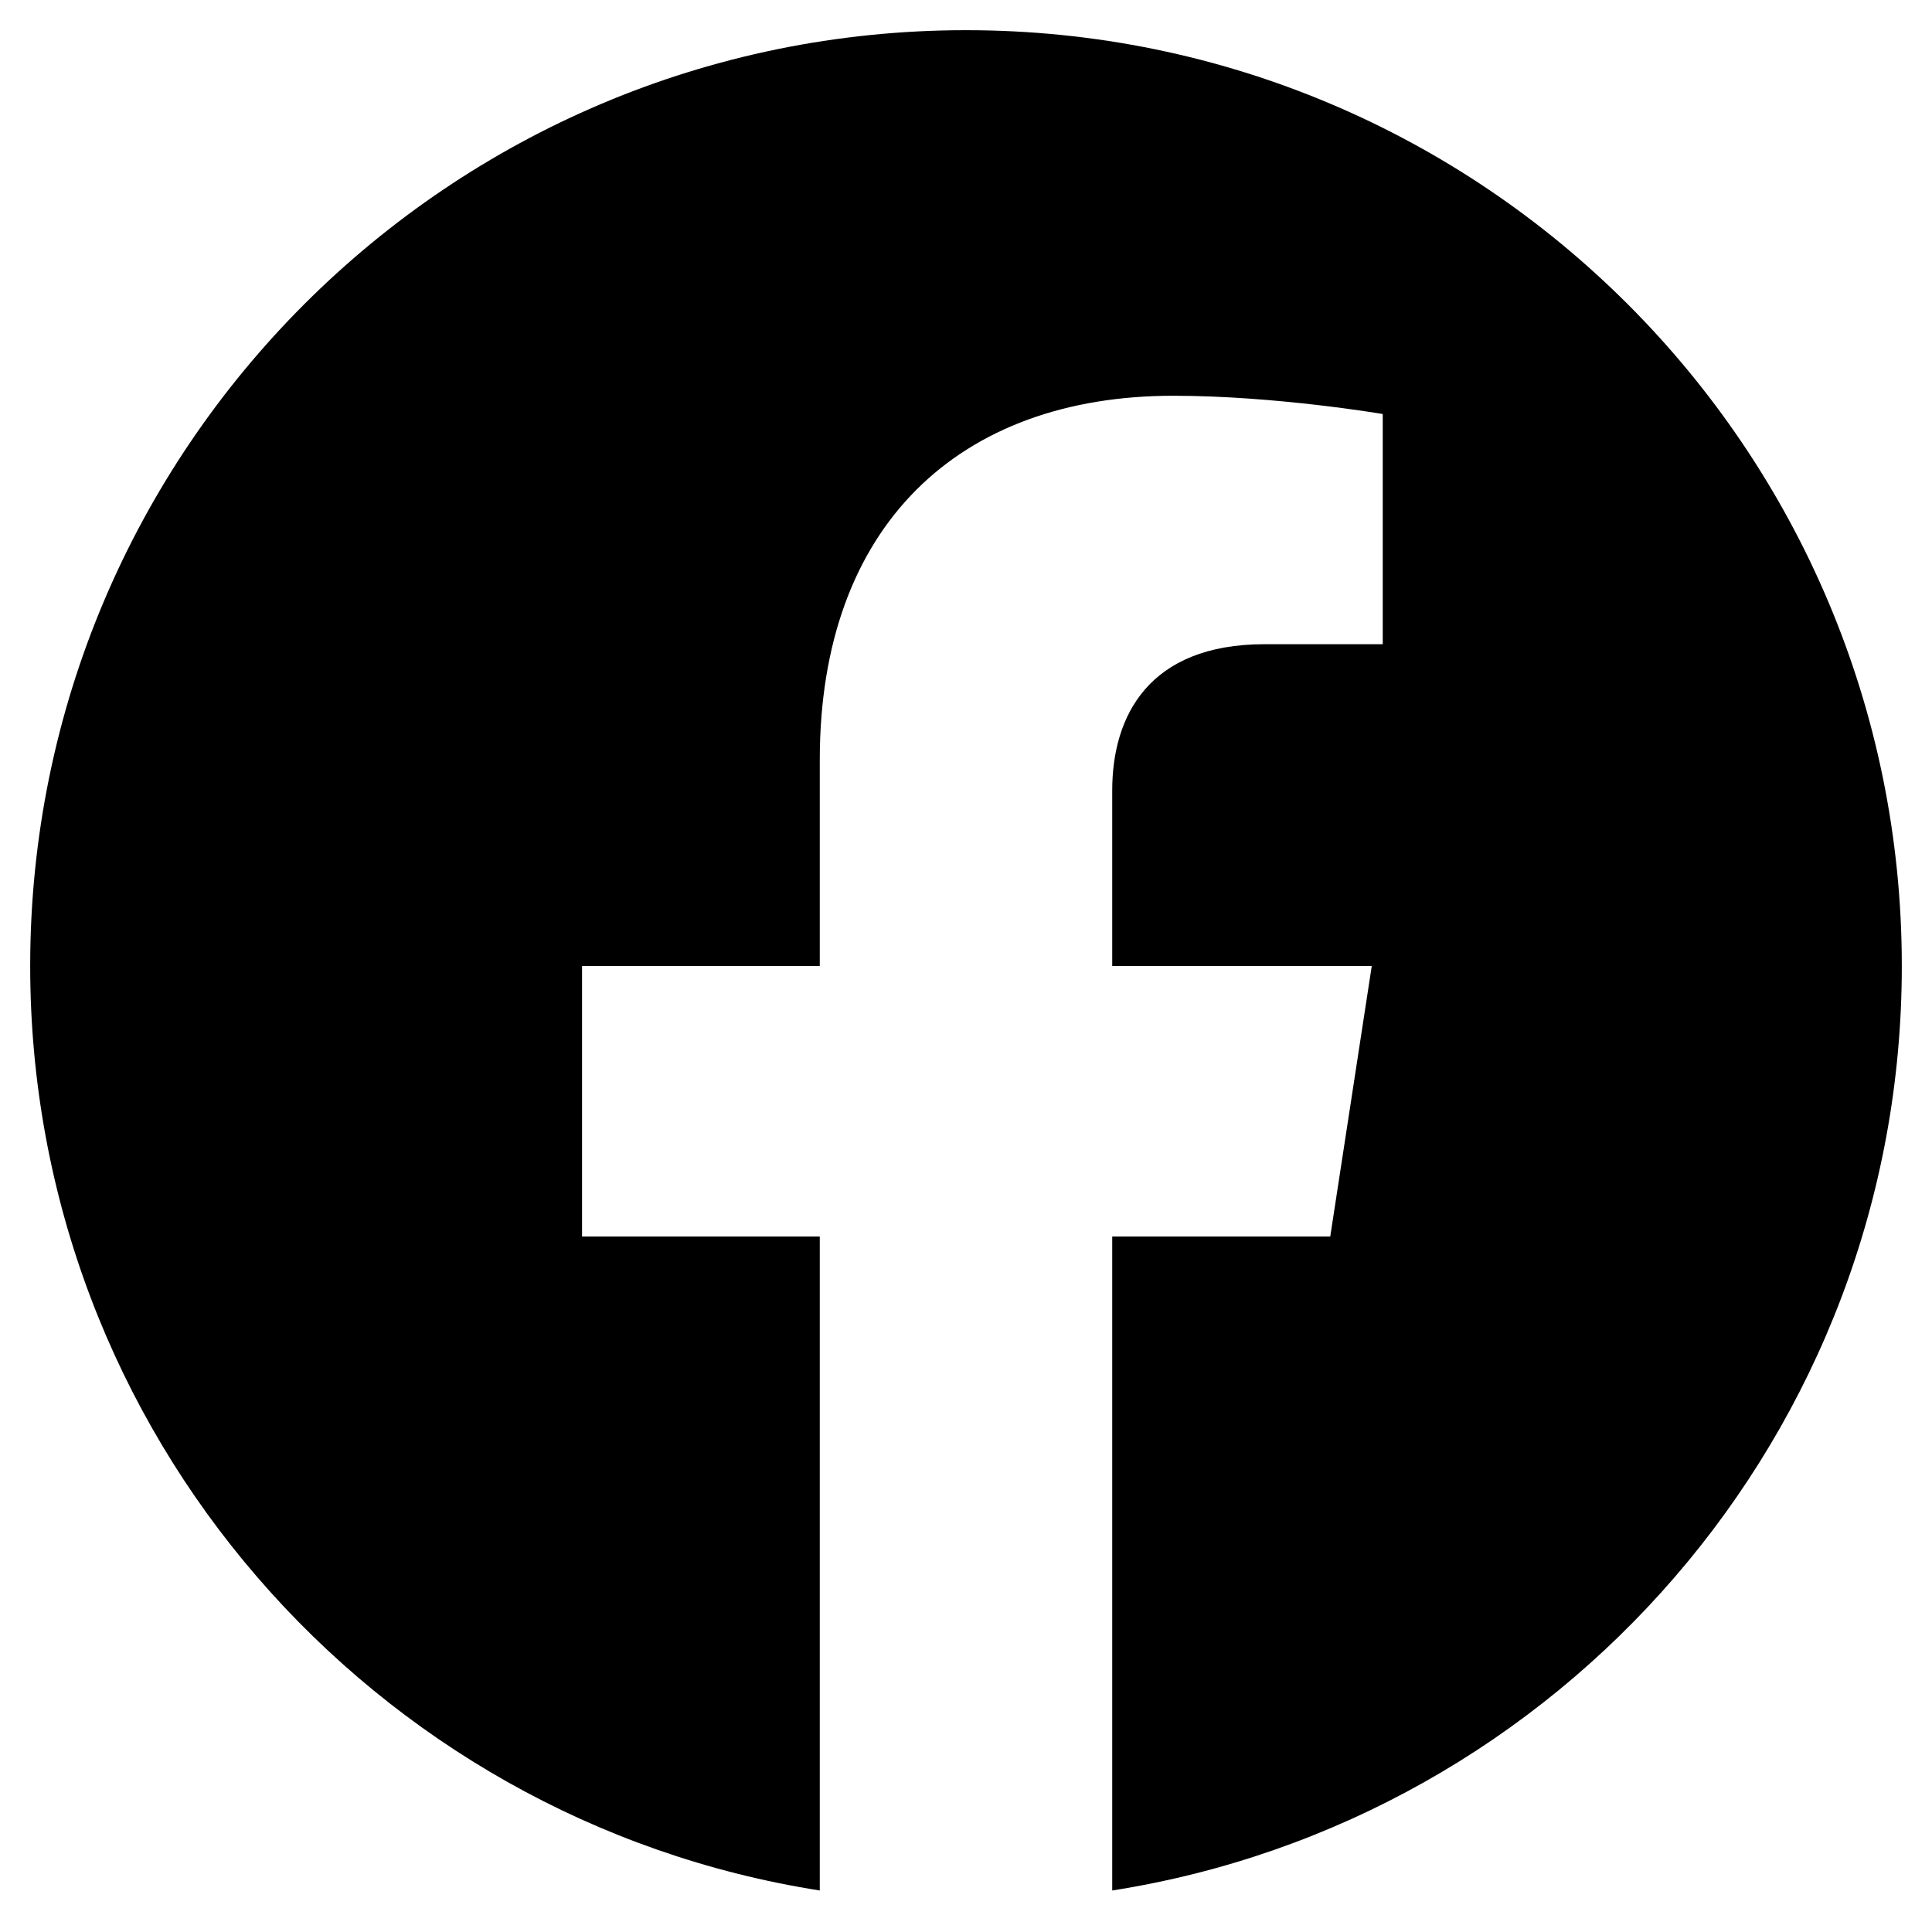
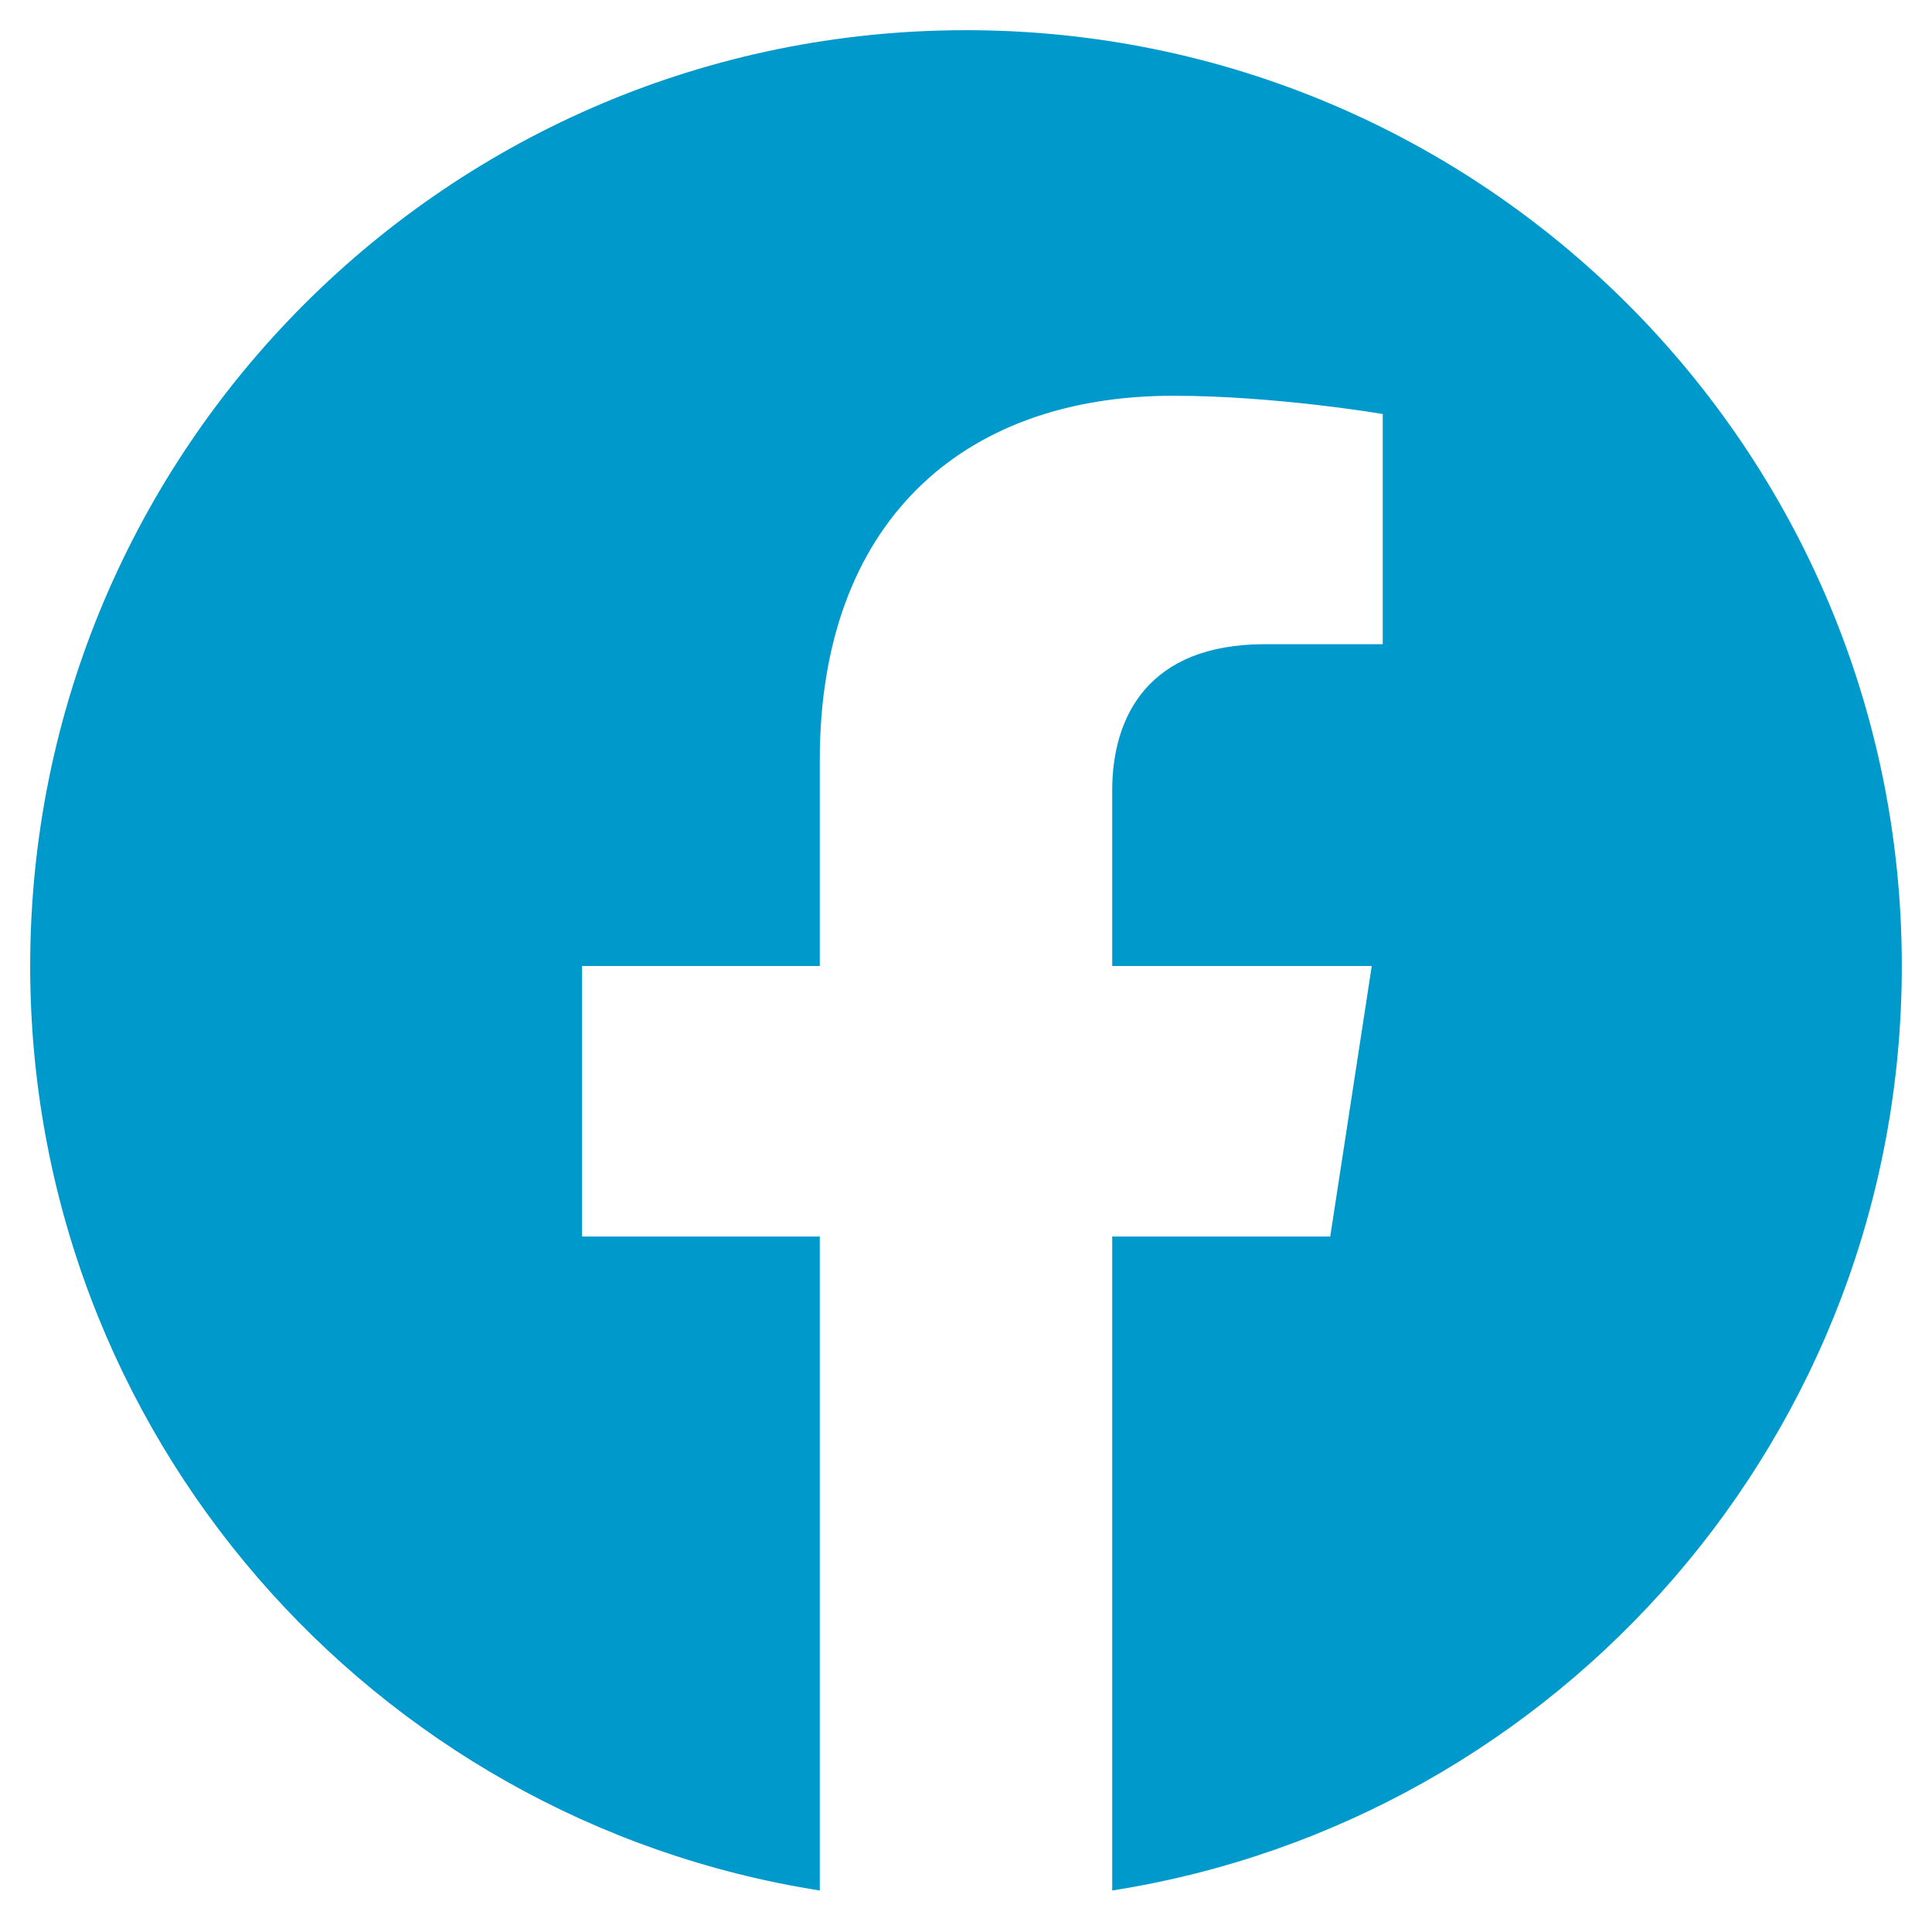
- <svg xmlns="http://www.w3.org/2000/svg" viewBox="0 0 512 512">
+ <svg xmlns="http://www.w3.org/2000/svg" fill="#0099cc" viewBox="0 0 512 512">
  <path d="M504 256C504 119 393 8 256 8S8 119 8 256c0 123.78 90.69 226.38 209.25 245V327.69h-63V256h63v-54.64c0-62.15 37-96.48 93.67-96.48 27.14 0 55.52 4.84 55.52 4.84v61h-31.28c-30.8 0-40.41 19.12-40.41 38.73V256h68.78l-11 71.69h-57.78V501C413.31 482.38 504 379.78 504 256z" />
</svg>
